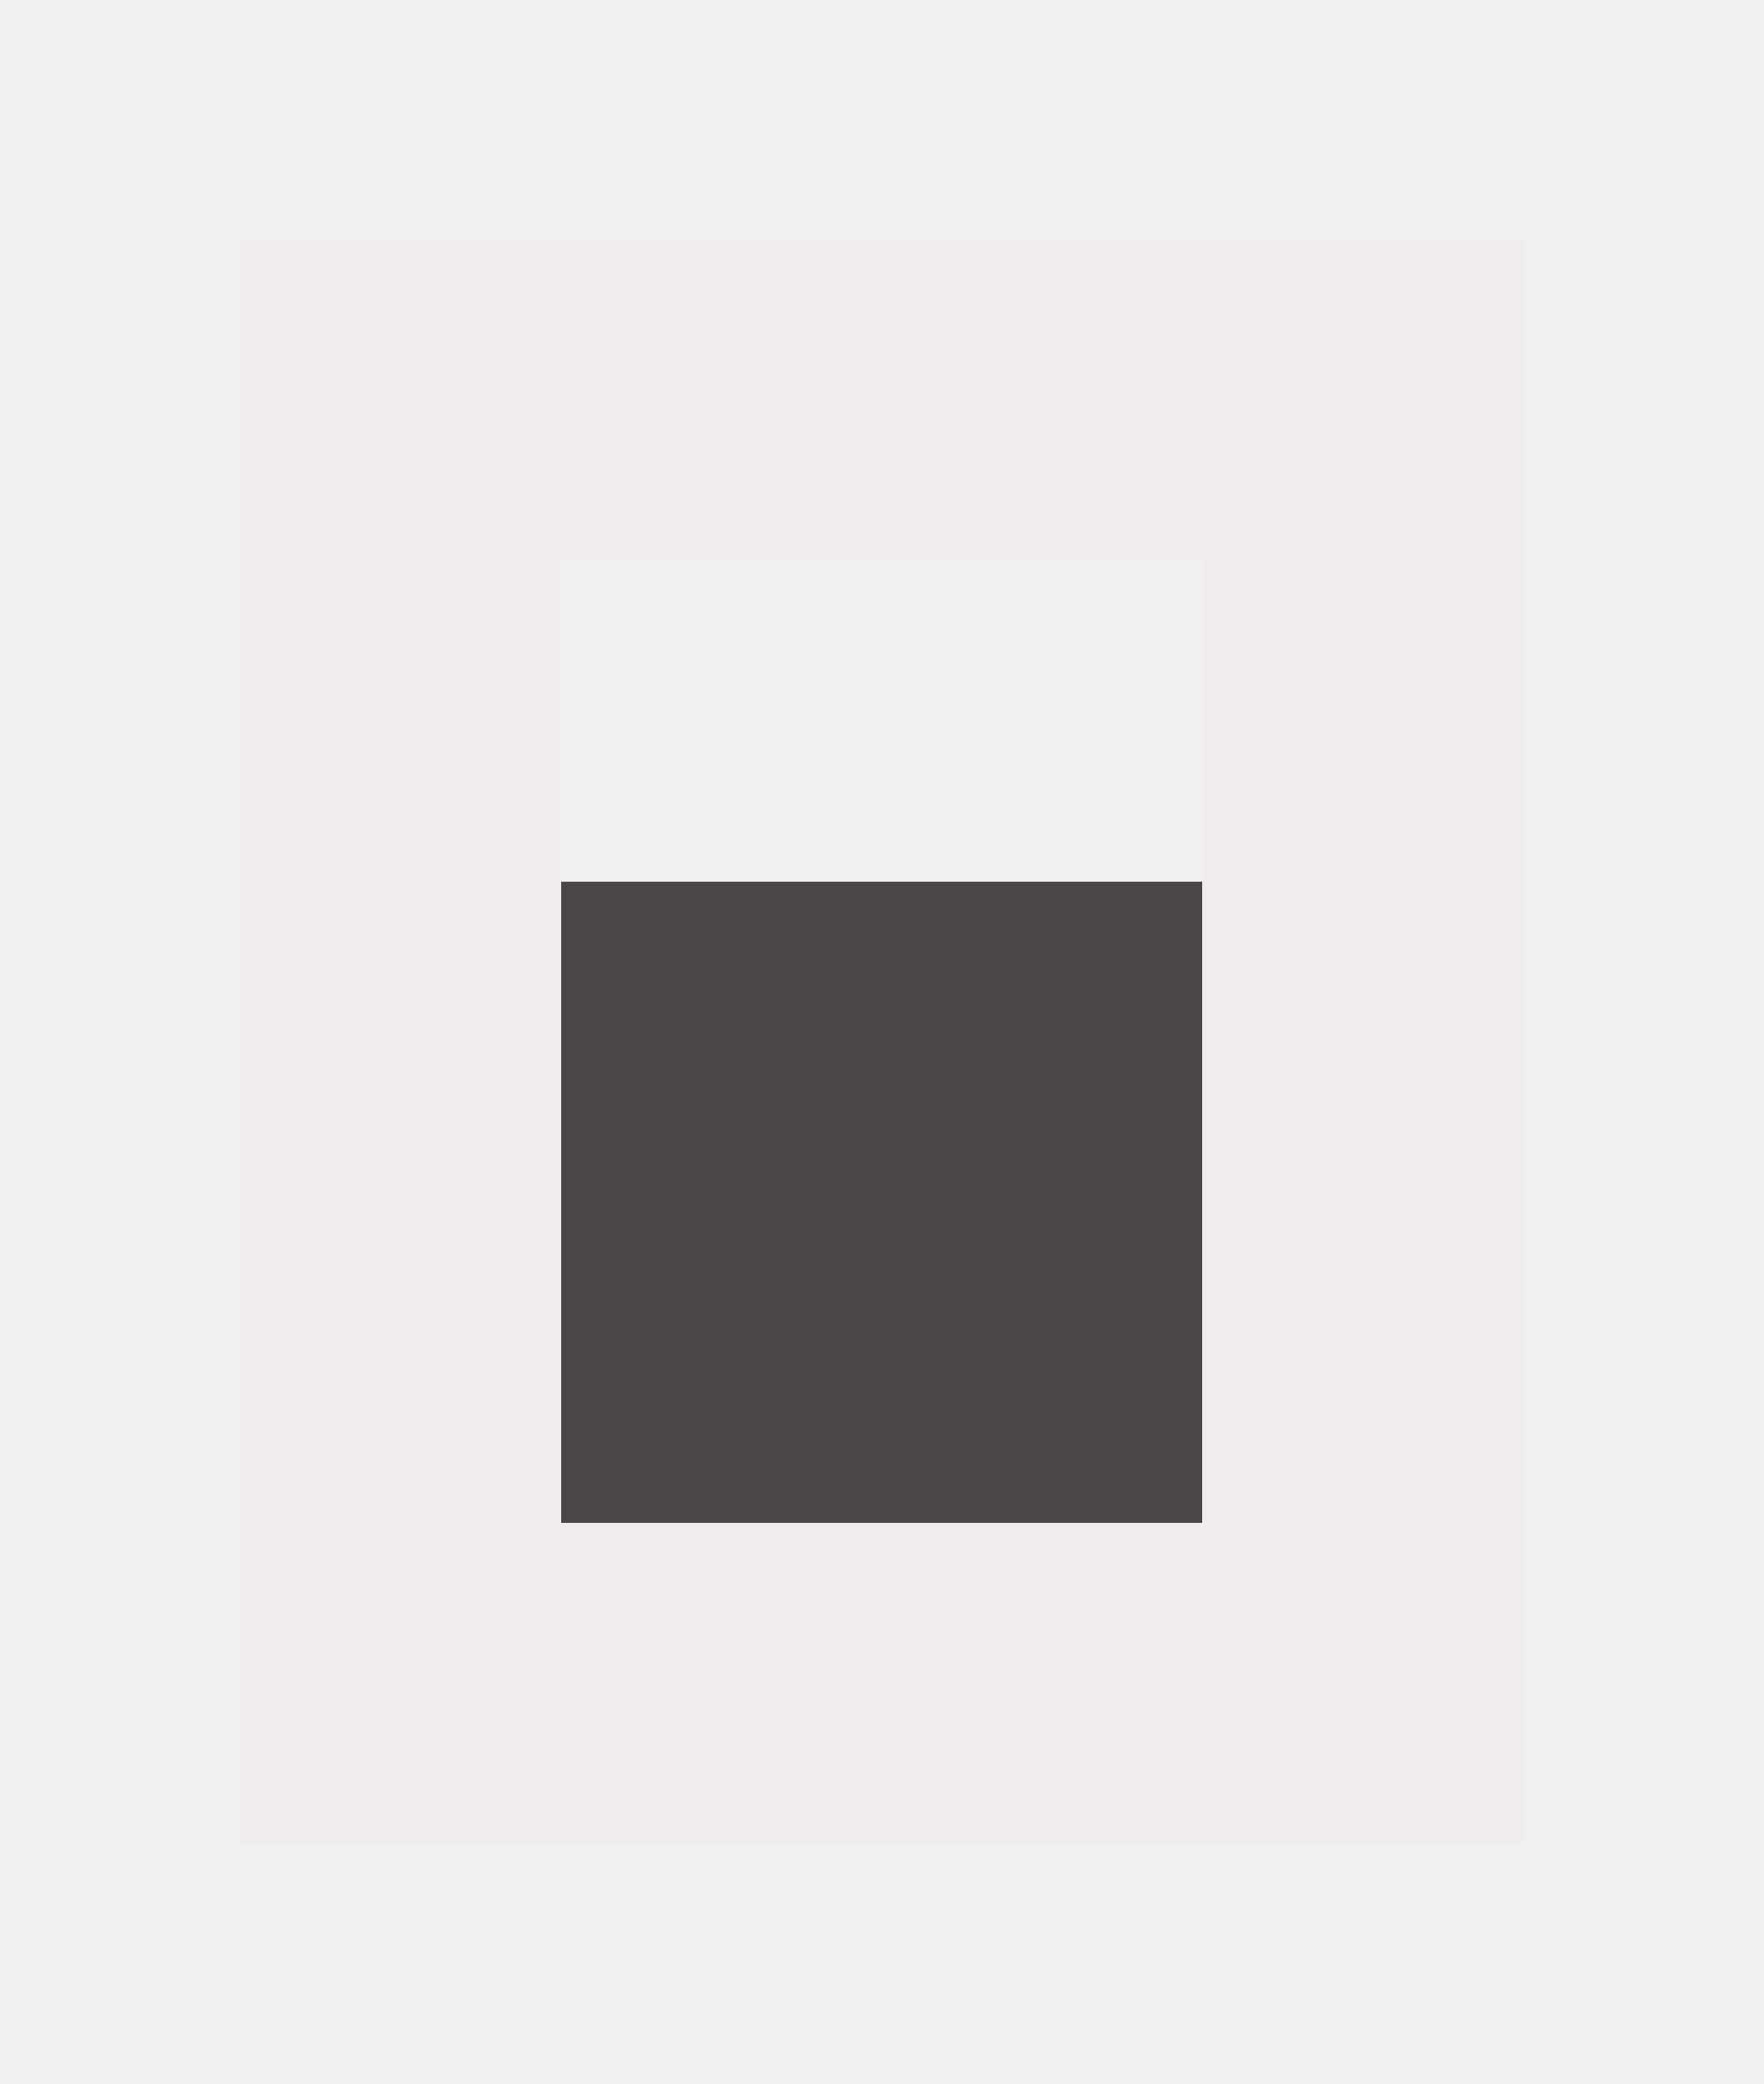
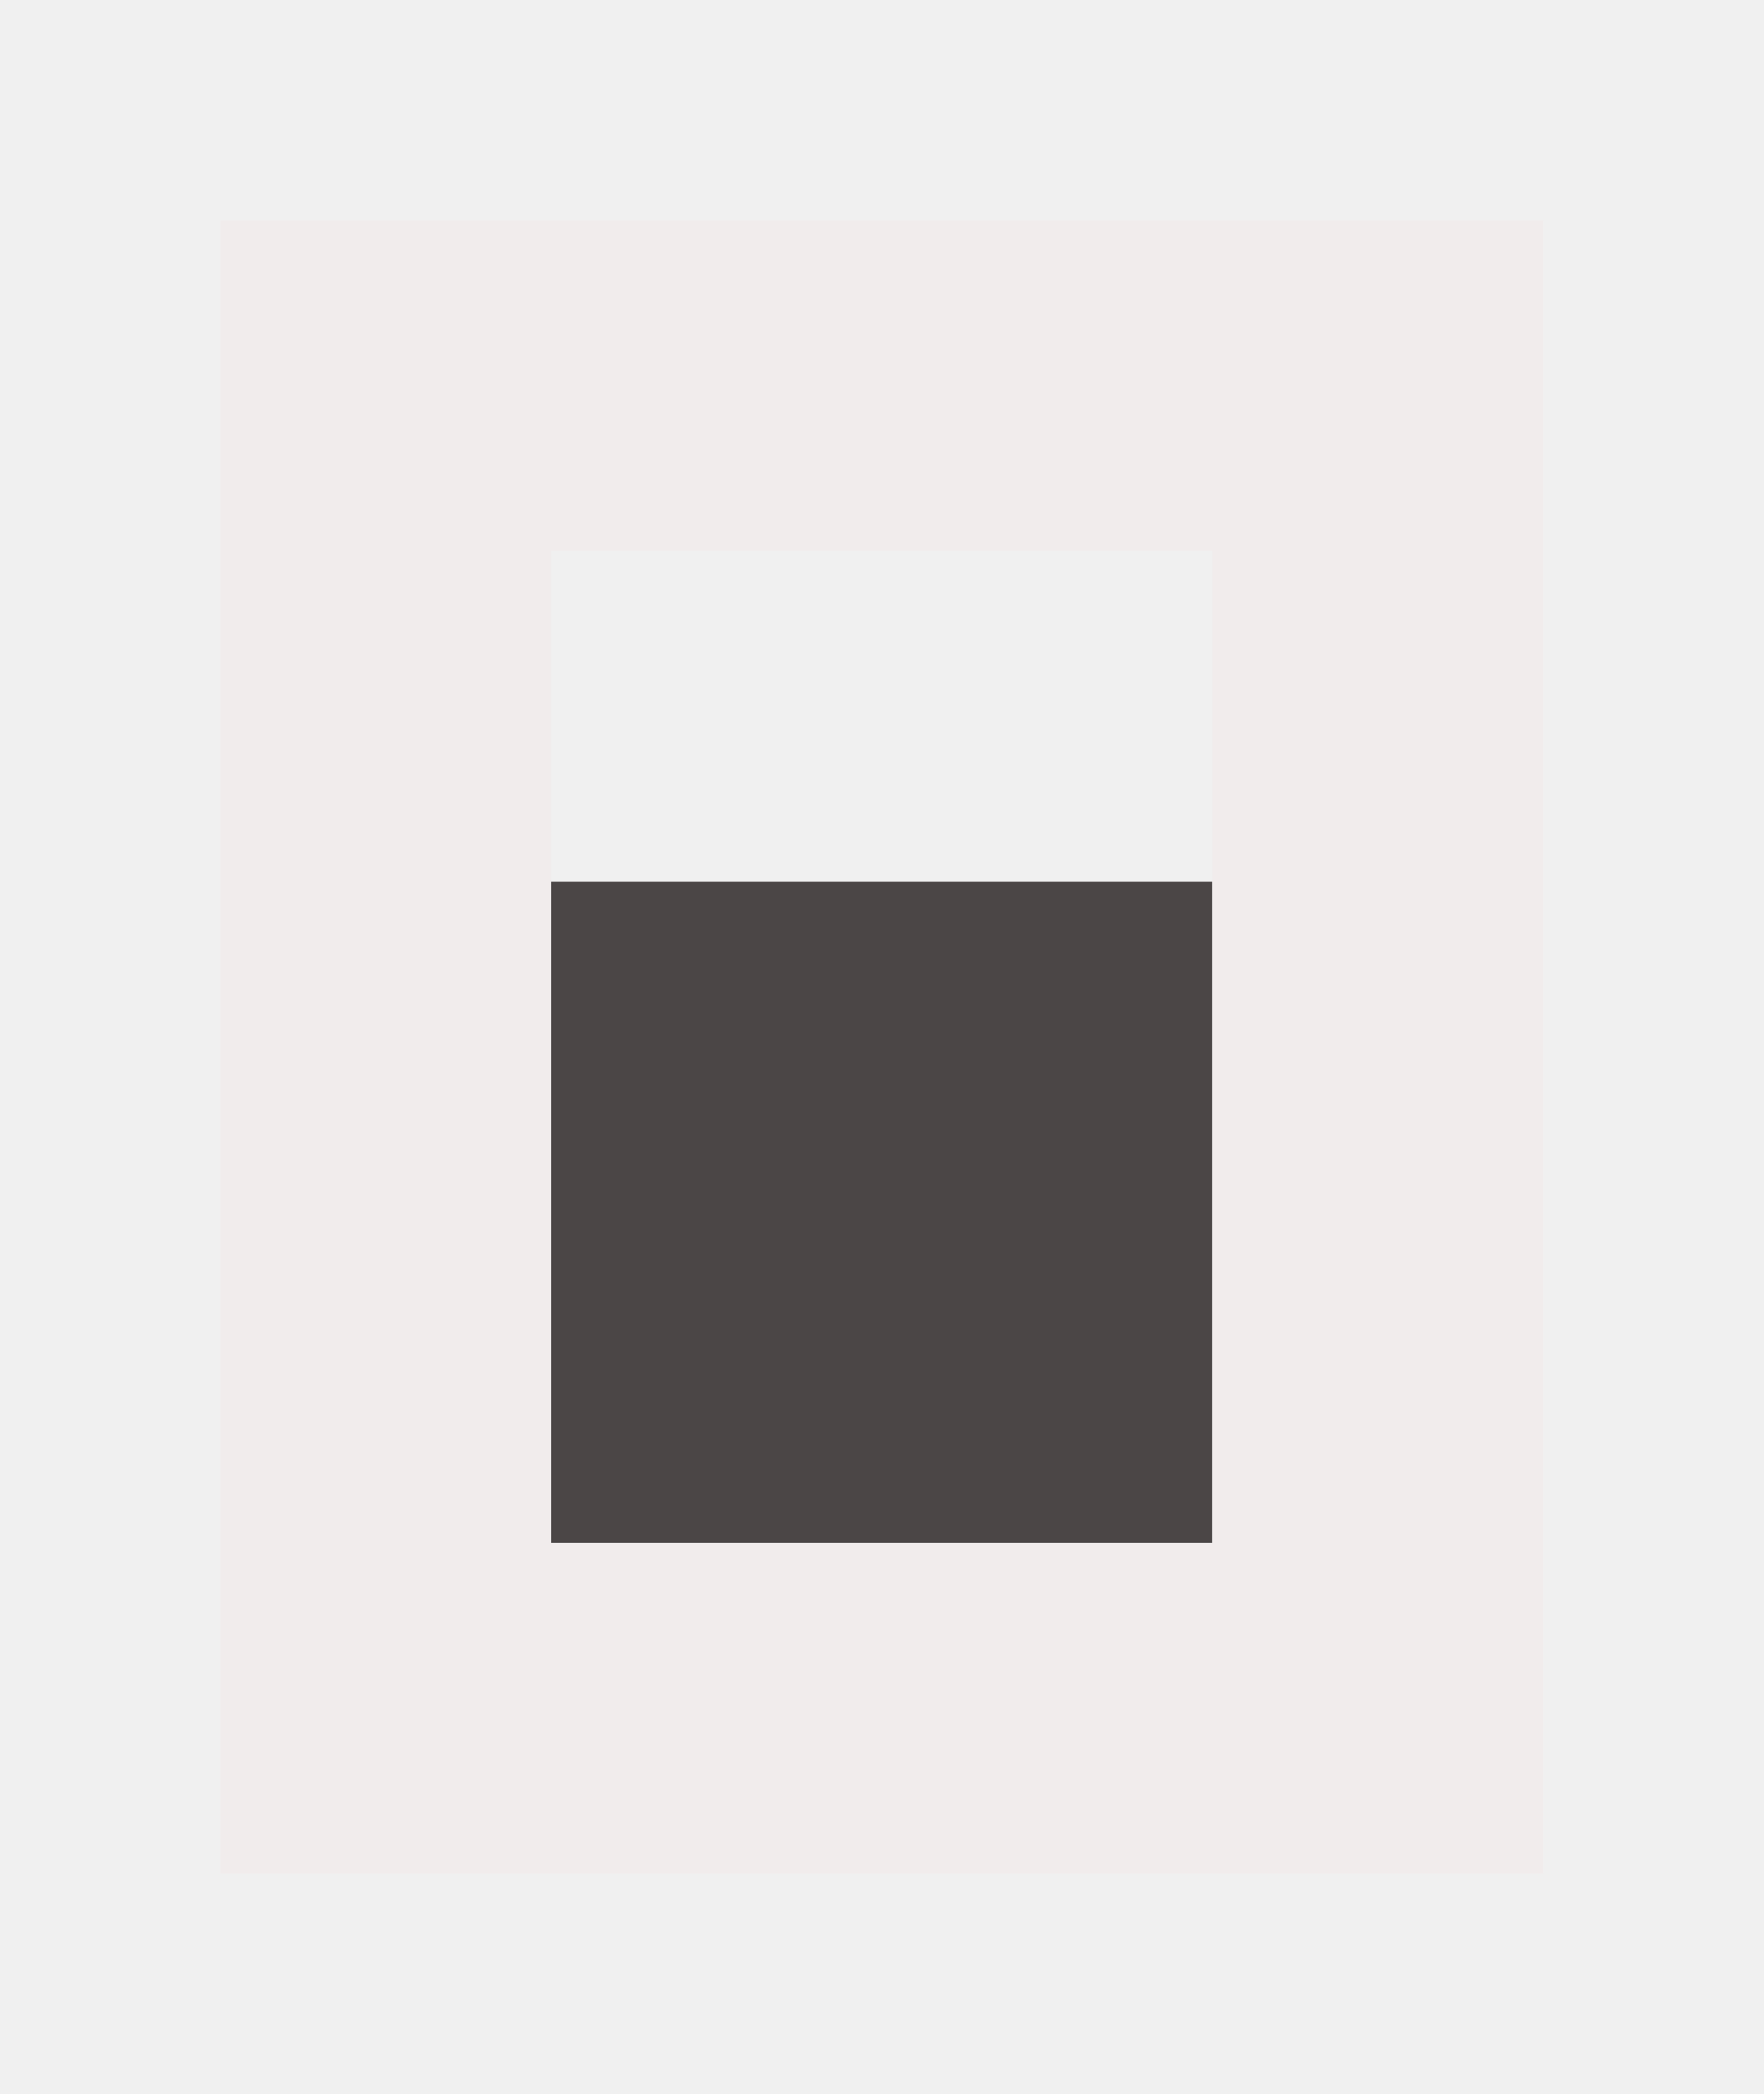
- <svg xmlns="http://www.w3.org/2000/svg" width="22" height="26" viewBox="0 0 22 26" fill="none">
+ <svg xmlns="http://www.w3.org/2000/svg" width="16" height="19" viewBox="0 0 16 19" fill="none">
  <g clip-path="url(#clip0_1311_86675)">
-     <path d="M15 19H7V11H15V19Z" fill="#4B4646" />
-     <path d="M15 7H7V19H15V7ZM19 23H3V3H19V23Z" fill="#F1ECEC" />
+     <path d="M11 14H5V8H11V14Z" fill="#4B4646" />
+     <path d="M11 5H5V14H11V5ZM14 17H2V2H14V17Z" fill="#F1ECEC" />
  </g>
  <defs>
    <clipPath id="clip0_1311_86675">
-       <rect width="16" height="20" fill="white" transform="translate(3 3)" />
+       <rect width="12" height="15" fill="white" transform="translate(2 2)" />
    </clipPath>
  </defs>
</svg>
